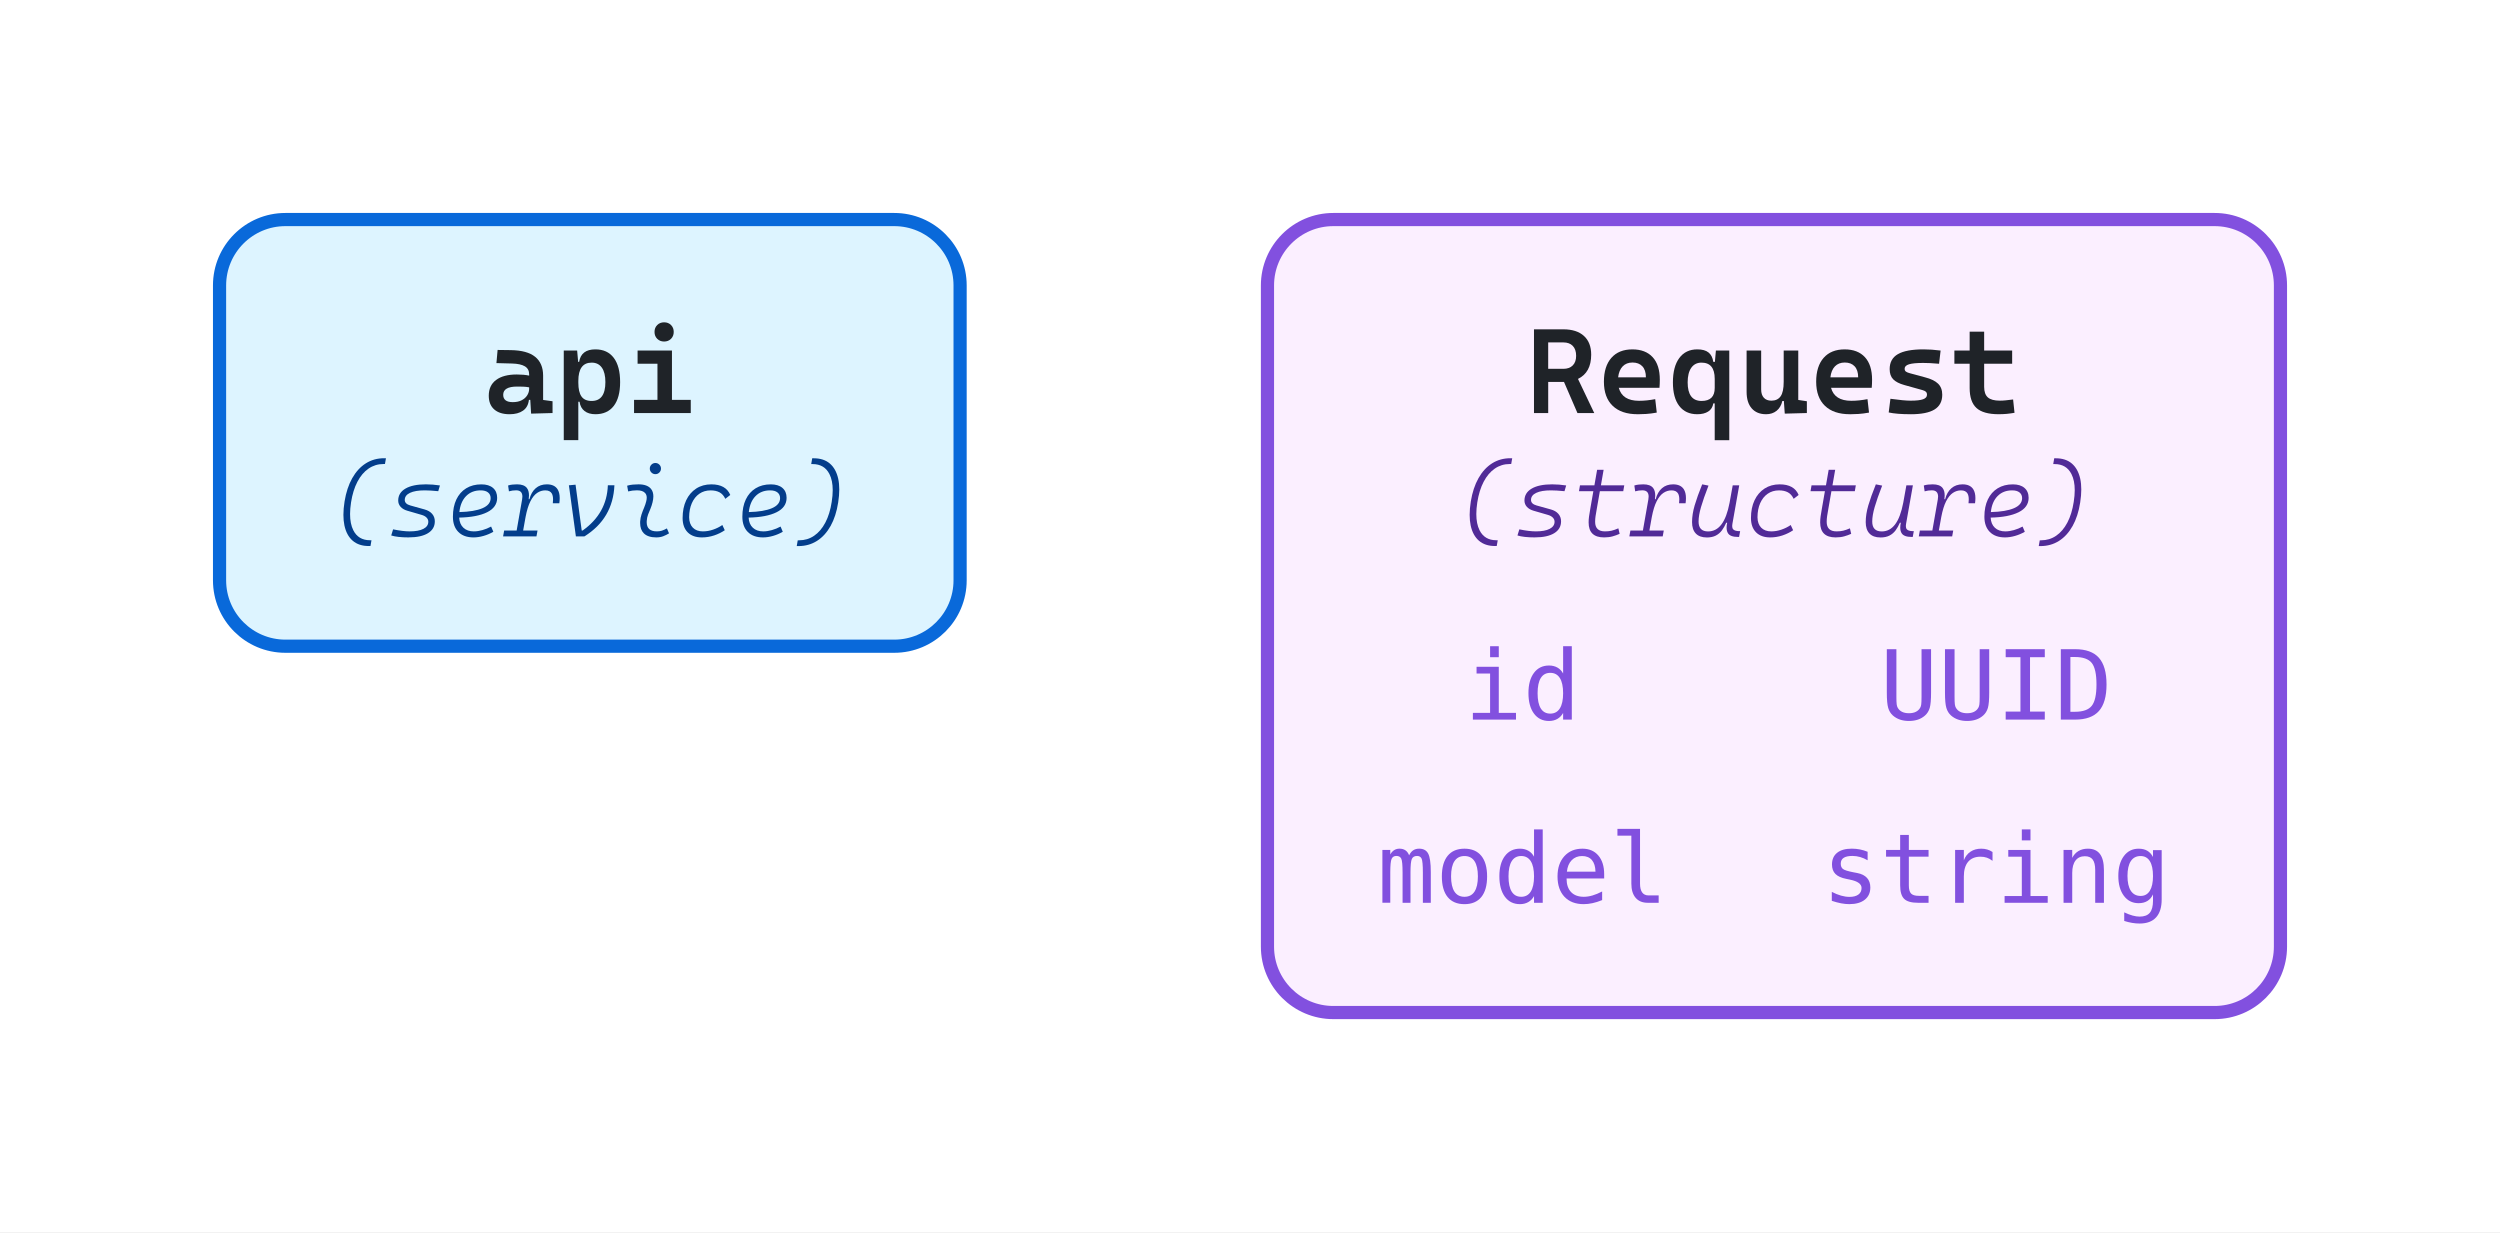
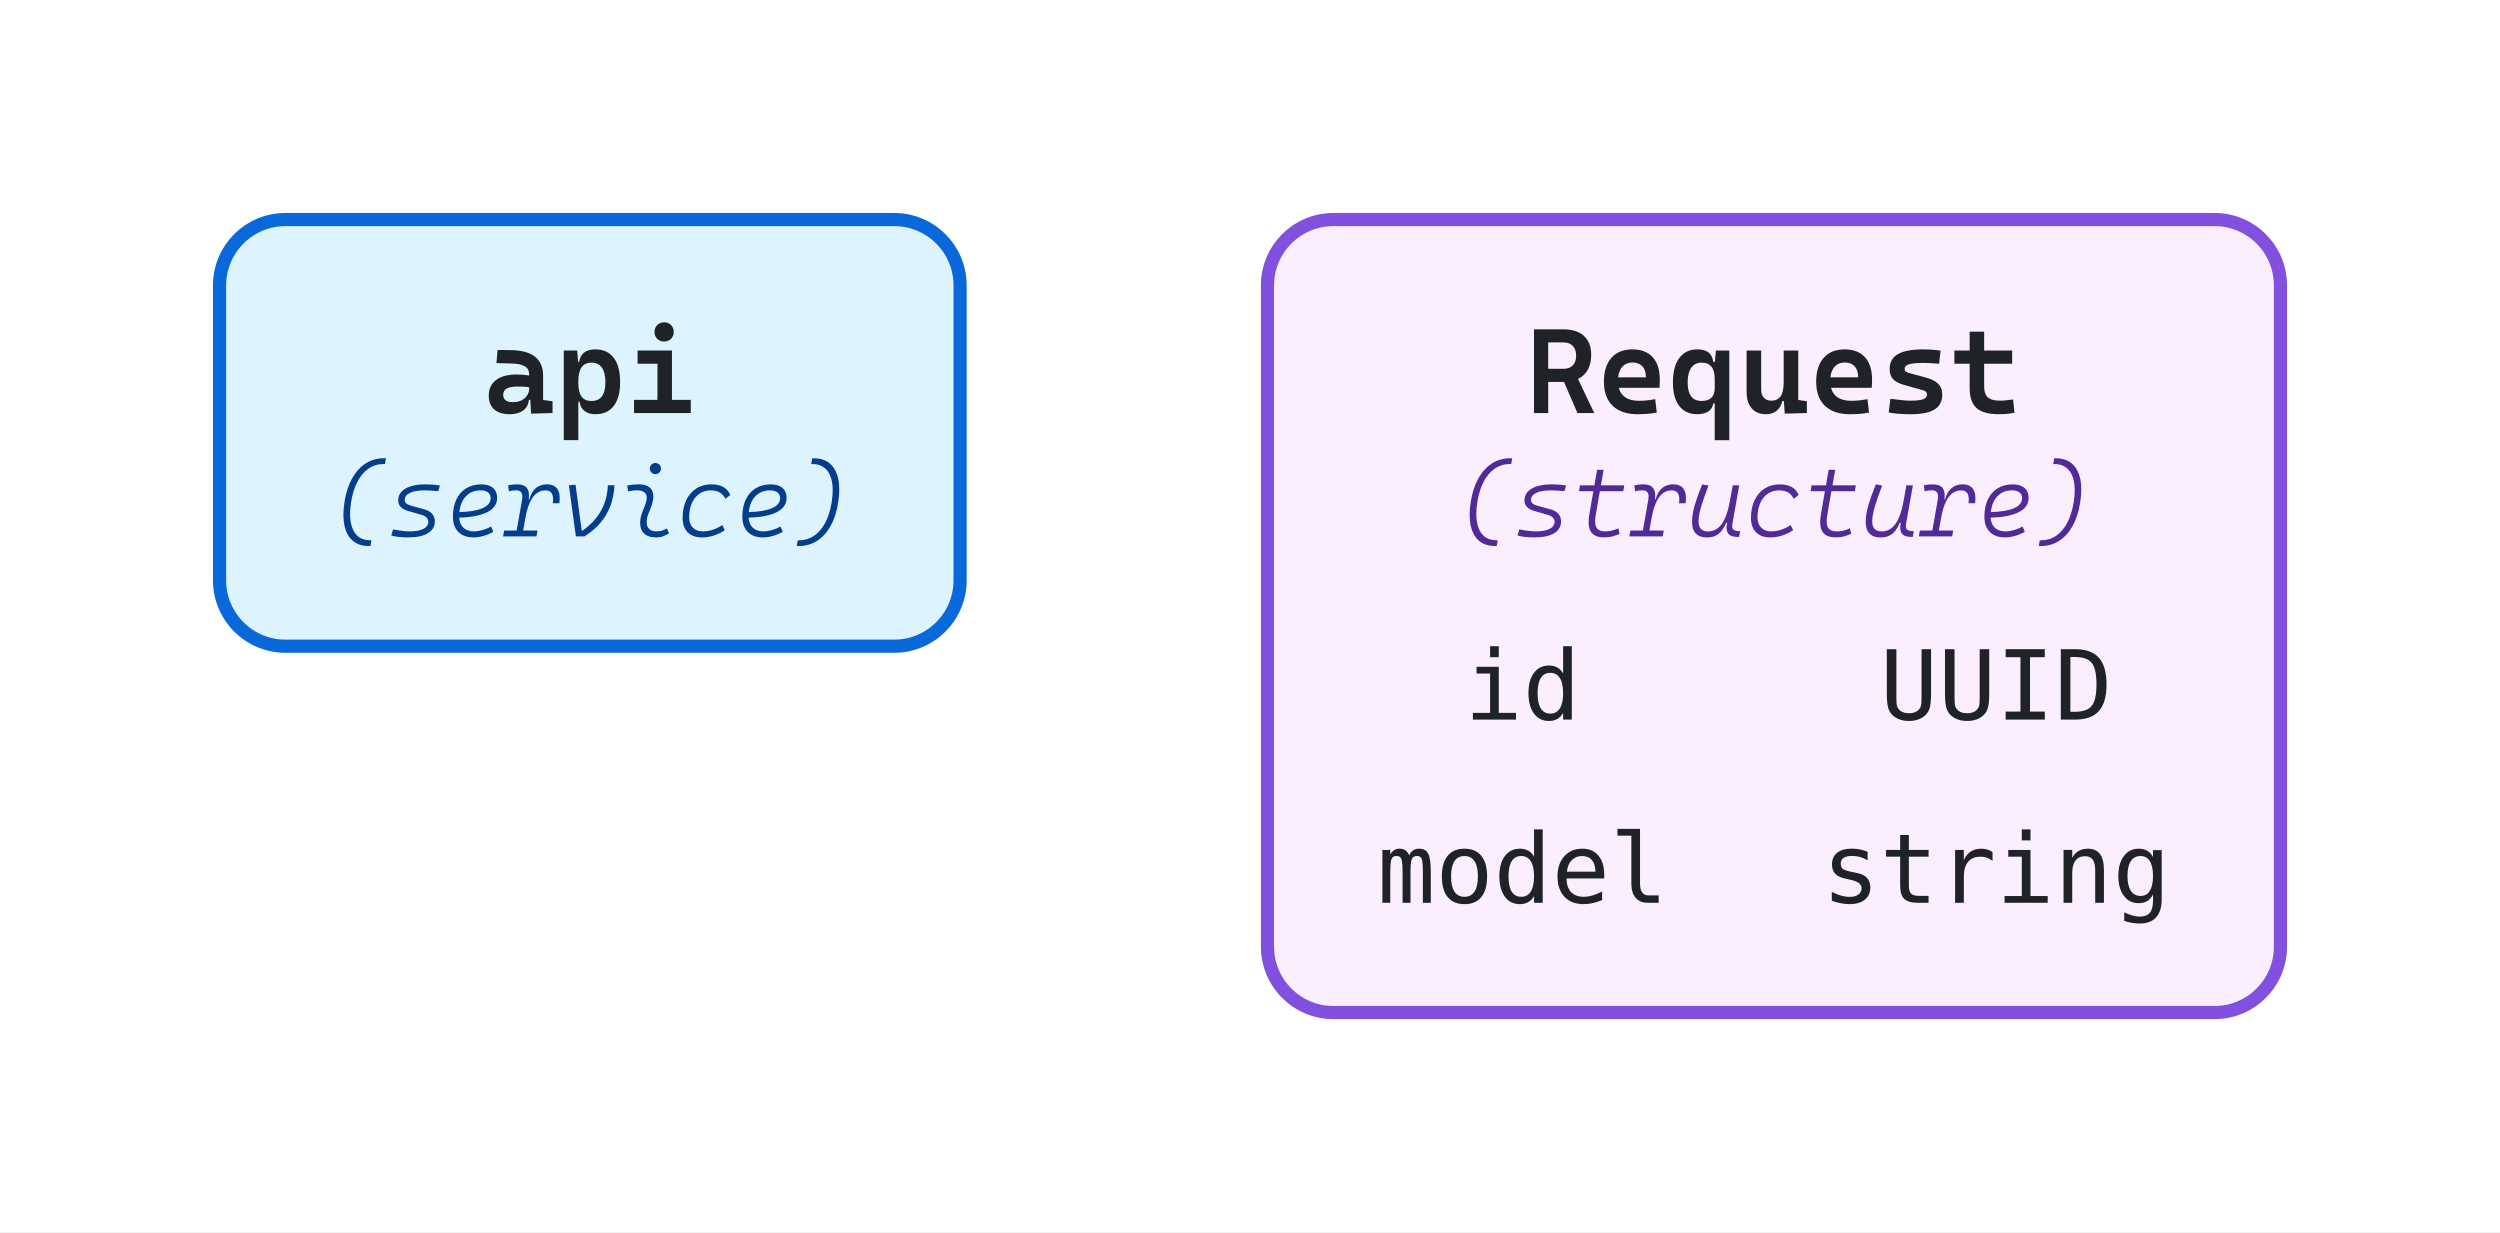
<svg xmlns="http://www.w3.org/2000/svg" xmlns:xlink="http://www.w3.org/1999/xlink" class="typst-doc" viewBox="0 0 227.739 112.239">
  <path class="typst-shape" fill="#ffffff" fill-rule="nonzero" d="M 0 0v 112.239 h 227.739 v -112.239 Z " />
  <g>
    <g class="typst-group" transform="matrix(1 0 0 1 20 20)">
      <g>
        <g class="typst-group">
          <g>
            <g class="typst-group">
              <g>
                <path class="typst-shape" fill="#ddf4ff" fill-rule="nonzero" stroke="#0969da" stroke-width="1.2" stroke-linecap="butt" stroke-linejoin="miter" stroke-miterlimit="4" d="M 0 0m 6 0 c -3.311 0 -6 2.689 -6 6 v 26.867 c 0 3.311 2.689 6 6 6 h 55.461 c 3.311 0 6 -2.689 6 -6 v -26.867 c 0 -3.311 -2.689 -6 -6 -6 h -55.461 Z " />
                <path class="typst-shape" fill="none" transform="matrix(1 0 0 1 10 10)" d="M 0 0h 47.461 v 18.867 h -47.461 v -18.867 Z " />
                <g class="typst-group">
                  <g>
                    <g class="typst-group" transform="matrix(1 0 0 1 10 10)">
                      <g>
                        <g class="typst-group">
                          <g>
                            <g class="typst-group">
                              <g>
                                <g class="typst-text" transform="matrix(1 0 0 -1 14.0625 7.626953)">
                                  <use xlink:href="#gA18CDFE1F62A00B4FEC5E44AFC386BDB" x="0" y="0" fill="#1f2328" fill-rule="nonzero" />
                                  <use xlink:href="#g671276076474A6FD5E2B11E6BEE10ABC" x="6.445" y="0" fill="#1f2328" fill-rule="nonzero" />
                                  <use xlink:href="#g3886D710B7AABFD372757D2B30542D74" x="12.891" y="0" fill="#1f2328" fill-rule="nonzero" />
                                </g>
                                <g class="typst-text" transform="matrix(1 0 0 -1 0.00000000005000072 18.86719)">
                                  <use xlink:href="#gE0E12823E218B78D2E538FA71A22EB8B" x="0" y="0" fill="#033d8b" fill-rule="nonzero" />
                                  <use xlink:href="#gF888D67D89DE0EABD22AD76521DF2B19" x="5.273" y="0" fill="#033d8b" fill-rule="nonzero" />
                                  <use xlink:href="#g9D2E4F7E5709569433E7CF2B02C985D1" x="10.547" y="0" fill="#033d8b" fill-rule="nonzero" />
                                  <use xlink:href="#g7B7E93BDFB0CFD6A246036C676E33732" x="15.82" y="0" fill="#033d8b" fill-rule="nonzero" />
                                  <use xlink:href="#gB50E197B3FD3AE7ED851C7FAEA357DC0" x="21.094" y="0" fill="#033d8b" fill-rule="nonzero" />
                                  <use xlink:href="#g6CE7F1DE096933F0F13C74D6C9D76C58" x="26.367" y="0" fill="#033d8b" fill-rule="nonzero" />
                                  <use xlink:href="#g76D0C6CEEFB0FF9A00CE32A4E4BBF9F7" x="31.641" y="0" fill="#033d8b" fill-rule="nonzero" />
                                  <use xlink:href="#g9D2E4F7E5709569433E7CF2B02C985D1" x="36.914" y="0" fill="#033d8b" fill-rule="nonzero" />
                                  <use xlink:href="#g1A69AD2CE0F425B64739F9F7589ABF2C" x="42.188" y="0" fill="#033d8b" fill-rule="nonzero" />
                                </g>
                              </g>
                            </g>
                          </g>
                        </g>
                      </g>
                    </g>
                  </g>
                </g>
              </g>
            </g>
          </g>
        </g>
        <g class="typst-group" transform="matrix(1 0 0 1 95.46094 0)">
          <g>
            <g class="typst-group">
              <g>
                <path class="typst-shape" fill="#fbefff" fill-rule="nonzero" stroke="#8250df" stroke-width="1.2" stroke-linecap="butt" stroke-linejoin="miter" stroke-miterlimit="4" d="M 0 0m 6 0 c -3.311 0 -6 2.689 -6 6 v 60.239 c 0 3.311 2.689 6 6 6 h 80.279 c 3.311 0 6 -2.689 6 -6 v -60.239 c 0 -3.311 -2.689 -6 -6 -6 h -80.279 Z " />
                <path class="typst-shape" fill="none" transform="matrix(1 0 0 1 10 10)" d="M 0 0h 72.279 v 52.239 h -72.279 v -52.239 Z " />
                <g class="typst-group">
                  <g>
                    <g class="typst-group" transform="matrix(1 0 0 1 10 10)">
                      <g>
                        <g class="typst-group">
                          <g>
                            <g class="typst-group">
                              <g>
                                <g class="typst-text" transform="matrix(1 0 0 -1 13.58066 7.626953)">
                                  <use xlink:href="#g2C561BEE0AC47CC88F192B176B7B42E0" x="0" y="0" fill="#1f2328" fill-rule="nonzero" />
                                  <use xlink:href="#g941F0E91703FDA4F8112D6D8DDFCDA38" x="6.445" y="0" fill="#1f2328" fill-rule="nonzero" />
                                  <use xlink:href="#gFA60D3504847AEE5E3CF6CFB1382320C" x="12.891" y="0" fill="#1f2328" fill-rule="nonzero" />
                                  <use xlink:href="#gC8E3E634AA710C19DE4C79C9220A4A9E" x="19.336" y="0" fill="#1f2328" fill-rule="nonzero" />
                                  <use xlink:href="#g941F0E91703FDA4F8112D6D8DDFCDA38" x="25.781" y="0" fill="#1f2328" fill-rule="nonzero" />
                                  <use xlink:href="#g988934665B9D033BE8FC5C94E274603B" x="32.227" y="0" fill="#1f2328" fill-rule="nonzero" />
                                  <use xlink:href="#g66FE86C3D6200946DA59DA9A03B61B42" x="38.672" y="0" fill="#1f2328" fill-rule="nonzero" />
                                </g>
                                <g class="typst-text" transform="matrix(1 0 0 -1 7.135352 18.86719)">
                                  <use xlink:href="#gE0E12823E218B78D2E538FA71A22EB8B" x="0" y="0" fill="#512a97" fill-rule="nonzero" />
                                  <use xlink:href="#gF888D67D89DE0EABD22AD76521DF2B19" x="5.273" y="0" fill="#512a97" fill-rule="nonzero" />
                                  <use xlink:href="#gA7AAD71C6DD1791DD1272CE78BBDF2B0" x="10.547" y="0" fill="#512a97" fill-rule="nonzero" />
                                  <use xlink:href="#g7B7E93BDFB0CFD6A246036C676E33732" x="15.82" y="0" fill="#512a97" fill-rule="nonzero" />
                                  <use xlink:href="#g1845A4AECCD66EEAAD5BCF6194D2F543" x="21.094" y="0" fill="#512a97" fill-rule="nonzero" />
                                  <use xlink:href="#g76D0C6CEEFB0FF9A00CE32A4E4BBF9F7" x="26.367" y="0" fill="#512a97" fill-rule="nonzero" />
                                  <use xlink:href="#gA7AAD71C6DD1791DD1272CE78BBDF2B0" x="31.641" y="0" fill="#512a97" fill-rule="nonzero" />
                                  <use xlink:href="#g1845A4AECCD66EEAAD5BCF6194D2F543" x="36.914" y="0" fill="#512a97" fill-rule="nonzero" />
                                  <use xlink:href="#g7B7E93BDFB0CFD6A246036C676E33732" x="42.188" y="0" fill="#512a97" fill-rule="nonzero" />
                                  <use xlink:href="#g9D2E4F7E5709569433E7CF2B02C985D1" x="47.461" y="0" fill="#512a97" fill-rule="nonzero" />
                                  <use xlink:href="#g1A69AD2CE0F425B64739F9F7589ABF2C" x="52.734" y="0" fill="#512a97" fill-rule="nonzero" />
                                </g>
                                <path class="typst-shape" fill="none" stroke="oklab(76.460% 0.053 -0.102)" stroke-width="0.8" stroke-linecap="butt" stroke-linejoin="miter" stroke-miterlimit="4" transform="matrix(1 0 0 1 0 23.86719)" d="M 0 0h 72.279 " />
                                <g class="typst-group">
                                  <g>
                                    <g class="typst-text" transform="matrix(1 0 0 -1 7.94707 35.55313)">
-                                       <use xlink:href="#g4770EF2E1B607C1A21092CD7B2B5FE5D" x="0" y="0" fill="#8250df" fill-rule="nonzero" />
-                                       <use xlink:href="#gE01F02DBDD9B2D64EF324E42AED262DE" x="5.298" y="0" fill="#8250df" fill-rule="nonzero" />
+                                       <use xlink:href="#g4770EF2E1B607C1A21092CD7B2B5FE5D" x="0" y="0" fill="#1f2328" fill-rule="nonzero" />
+                                       <use xlink:href="#gE01F02DBDD9B2D64EF324E42AED262DE" x="5.298" y="0" fill="#1f2328" fill-rule="nonzero" />
                                    </g>
                                    <g class="typst-group">
                                      <g>
                                        <g class="typst-text" transform="matrix(1 0 0 -1 45.78828 35.55313)">
-                                           <use xlink:href="#g6C87201F026EC4A9E65F84E64E72D73A" x="0" y="0" fill="#8250df" fill-rule="nonzero" />
-                                           <use xlink:href="#g6C87201F026EC4A9E65F84E64E72D73A" x="5.298" y="0" fill="#8250df" fill-rule="nonzero" />
-                                           <use xlink:href="#g8D35A9CE7C7F0FDC2F188F6AF819658C" x="10.596" y="0" fill="#8250df" fill-rule="nonzero" />
-                                           <use xlink:href="#g27DECE2D3FEE80307F6252C99D7F8EC4" x="15.894" y="0" fill="#8250df" fill-rule="nonzero" />
+                                           <use xlink:href="#g6C87201F026EC4A9E65F84E64E72D73A" x="0" y="0" fill="#1f2328" fill-rule="nonzero" />
+                                           <use xlink:href="#g6C87201F026EC4A9E65F84E64E72D73A" x="5.298" y="0" fill="#1f2328" fill-rule="nonzero" />
+                                           <use xlink:href="#g8D35A9CE7C7F0FDC2F188F6AF819658C" x="10.596" y="0" fill="#1f2328" fill-rule="nonzero" />
+                                           <use xlink:href="#g27DECE2D3FEE80307F6252C99D7F8EC4" x="15.894" y="0" fill="#1f2328" fill-rule="nonzero" />
                                        </g>
                                      </g>
                                    </g>
                                    <g class="typst-group">
                                      <g>
                                        <g class="typst-text" transform="matrix(1 0 0 -1 0.00000000005000072 52.23906)">
-                                           <use xlink:href="#gD6261F005AC9CED9AE4930BB09C6882F" x="0" y="0" fill="#8250df" fill-rule="nonzero" />
-                                           <use xlink:href="#g4532D5B4323C1D7C8C8EECA907903D3F" x="5.298" y="0" fill="#8250df" fill-rule="nonzero" />
-                                           <use xlink:href="#gE01F02DBDD9B2D64EF324E42AED262DE" x="10.596" y="0" fill="#8250df" fill-rule="nonzero" />
-                                           <use xlink:href="#gC81A14FFAD9A17334948B78B7366BB76" x="15.894" y="0" fill="#8250df" fill-rule="nonzero" />
-                                           <use xlink:href="#g5467EBD89CC6258C1197815C22FBB188" x="21.192" y="0" fill="#8250df" fill-rule="nonzero" />
+                                           <use xlink:href="#gD6261F005AC9CED9AE4930BB09C6882F" x="0" y="0" fill="#1f2328" fill-rule="nonzero" />
+                                           <use xlink:href="#g4532D5B4323C1D7C8C8EECA907903D3F" x="5.298" y="0" fill="#1f2328" fill-rule="nonzero" />
+                                           <use xlink:href="#gE01F02DBDD9B2D64EF324E42AED262DE" x="10.596" y="0" fill="#1f2328" fill-rule="nonzero" />
+                                           <use xlink:href="#gC81A14FFAD9A17334948B78B7366BB76" x="15.894" y="0" fill="#1f2328" fill-rule="nonzero" />
+                                           <use xlink:href="#g5467EBD89CC6258C1197815C22FBB188" x="21.192" y="0" fill="#1f2328" fill-rule="nonzero" />
                                        </g>
                                        <g class="typst-group">
                                          <g>
                                            <g class="typst-text" transform="matrix(1 0 0 -1 40.49023 52.23906)">
-                                               <use xlink:href="#gFE4C8E8F2574C8A7293D97ABD92F23E5" x="0" y="0" fill="#8250df" fill-rule="nonzero" />
-                                               <use xlink:href="#g83A1CD45EAE454B67E7AA8D9B5C02D37" x="5.298" y="0" fill="#8250df" fill-rule="nonzero" />
-                                               <use xlink:href="#g65FB009F7866A32A194518F7357A74FB" x="10.596" y="0" fill="#8250df" fill-rule="nonzero" />
-                                               <use xlink:href="#g4770EF2E1B607C1A21092CD7B2B5FE5D" x="15.894" y="0" fill="#8250df" fill-rule="nonzero" />
-                                               <use xlink:href="#gB87DB7ED347716455BB6E05E73E4C9CC" x="21.192" y="0" fill="#8250df" fill-rule="nonzero" />
-                                               <use xlink:href="#gB1B6CB994276AB55E9DE85115E3F6039" x="26.49" y="0" fill="#8250df" fill-rule="nonzero" />
+                                               <use xlink:href="#gFE4C8E8F2574C8A7293D97ABD92F23E5" x="0" y="0" fill="#1f2328" fill-rule="nonzero" />
+                                               <use xlink:href="#g83A1CD45EAE454B67E7AA8D9B5C02D37" x="5.298" y="0" fill="#1f2328" fill-rule="nonzero" />
+                                               <use xlink:href="#g65FB009F7866A32A194518F7357A74FB" x="10.596" y="0" fill="#1f2328" fill-rule="nonzero" />
+                                               <use xlink:href="#g4770EF2E1B607C1A21092CD7B2B5FE5D" x="15.894" y="0" fill="#1f2328" fill-rule="nonzero" />
+                                               <use xlink:href="#gB87DB7ED347716455BB6E05E73E4C9CC" x="21.192" y="0" fill="#1f2328" fill-rule="nonzero" />
+                                               <use xlink:href="#gB1B6CB994276AB55E9DE85115E3F6039" x="26.49" y="0" fill="#1f2328" fill-rule="nonzero" />
                                            </g>
                                          </g>
                                        </g>
                                      </g>
                                    </g>
                                  </g>
                                </g>
                              </g>
                            </g>
                          </g>
                        </g>
                      </g>
                    </g>
                  </g>
                </g>
              </g>
            </g>
          </g>
        </g>
      </g>
    </g>
  </g>
  <defs id="glyph">
    <symbol id="gA18CDFE1F62A00B4FEC5E44AFC386BDB" overflow="visible">
      <path d="M 0 0m 4.318 -0.054 l -0.075 1.257 h -0.124 q -0.07 -0.655 -0.534 -0.983 q -0.465 -0.328 -1.227 -0.328 q -0.902 0 -1.399 0.438 q -0.497 0.438 -0.497 1.249 q 0 0.935 0.666 1.434 q 0.666 0.5 1.885 0.5 q 0.65 0 1.128 -0.102 v 0.113 q 0 0.5 -0.392 0.733 q -0.392 0.234 -1.171 0.255 l -1.418 0.038 l 0.107 1.198 l 1.203 -0.016 q 1.493 -0.021 2.218 -0.61 q 0.725 -0.588 0.725 -1.716 v -2.213 l 0.859 -0.118 v -1.074 l -1.955 -0.054 Z m -0.177 2.396 q -0.29 0.054 -0.551 0.062 q -0.26 0.008 -0.545 0.008 q -1.268 0 -1.268 -0.747 q 0 -0.671 0.87 -0.671 q 0.5 0 0.83 0.18 q 0.33 0.18 0.497 0.457 q 0.167 0.277 0.167 0.572 v 0.14 Z " />
    </symbol>
    <symbol id="g671276076474A6FD5E2B11E6BEE10ABC" overflow="visible">
      <path d="M 0 0m 0.849 -2.471 v 8.164 h 1.219 l 0.091 -1.031 h 0.091 q 0.183 1.139 1.477 1.139 q 1.09 0 1.673 -0.768 q 0.583 -0.768 0.583 -2.213 q 0 -1.423 -0.583 -2.175 q -0.583 -0.752 -1.668 -0.752 q -0.618 0 -0.994 0.293 q -0.376 0.293 -0.451 0.846 h -0.113 v -3.502 h -1.327 Z m 1.327 5.237 q 0 -0.849 0.287 -1.257 q 0.287 -0.408 0.927 -0.408 q 1.251 0 1.251 1.719 q 0 0.859 -0.322 1.316 q -0.322 0.457 -0.929 0.457 q -1.214 0 -1.214 -1.67 v -0.156 Z " />
    </symbol>
    <symbol id="g3886D710B7AABFD372757D2B30542D74" overflow="visible">
      <path d="M 0 0m 0.806 0 v 1.203 h 2.132 v 3.287 h -1.81 v 1.203 h 3.131 v -4.49 h 1.713 v -1.203 h -5.167 Z m 2.739 6.515 q -0.381 0 -0.628 0.247 q -0.247 0.247 -0.247 0.628 q 0 0.381 0.247 0.628 q 0.247 0.247 0.628 0.247 q 0.381 0 0.628 -0.247 q 0.247 -0.247 0.247 -0.628 q 0 -0.381 -0.247 -0.628 q -0.247 -0.247 -0.628 -0.247 Z " />
    </symbol>
    <symbol id="gE0E12823E218B78D2E538FA71A22EB8B" overflow="visible">
      <path d="M 0 0m 5.159 7.124 l -0.092 -0.527 h -0.132 q -0.756 0 -1.362 -0.417 q -0.606 -0.417 -1.015 -1.2 q -0.409 -0.782 -0.58 -1.881 q -0.088 -0.576 -0.088 -1.063 q 0 -0.883 0.294 -1.472 q 0.457 -0.91 1.521 -0.91 h 0.136 l -0.092 -0.527 h -0.163 q -0.896 0 -1.457 0.483 q -0.56 0.483 -0.754 1.393 q -0.092 0.439 -0.092 0.967 q 0 0.558 0.105 1.217 q 0.202 1.239 0.699 2.12 q 0.497 0.881 1.235 1.349 q 0.738 0.468 1.67 0.468 h 0.167 Z " />
    </symbol>
    <symbol id="gF888D67D89DE0EABD22AD76521DF2B19" overflow="visible">
      <path d="M 0 0m 1.951 -0.088 q -1.024 0 -1.586 0.176 l 0.171 0.558 q 0.896 -0.185 1.512 -0.185 q 0.809 0 1.252 0.231 q 0.444 0.231 0.444 0.648 q 0 0.215 -0.16 0.378 q -0.16 0.163 -0.45 0.246 l -1.301 0.378 q -0.396 0.114 -0.613 0.358 q -0.218 0.244 -0.218 0.569 q 0 0.703 0.661 1.09 q 0.661 0.387 1.865 0.387 q 0.299 0 0.631 -0.026 q 0.332 -0.026 0.644 -0.075 l -0.154 -0.523 q -0.756 0.075 -1.23 0.075 q -0.866 0 -1.343 -0.226 q -0.477 -0.226 -0.477 -0.644 q 0 -0.365 0.505 -0.505 l 1.292 -0.36 q 0.453 -0.123 0.697 -0.406 q 0.244 -0.283 0.244 -0.679 q 0 -0.699 -0.624 -1.081 q -0.624 -0.382 -1.762 -0.382 Z " />
    </symbol>
    <symbol id="g9D2E4F7E5709569433E7CF2B02C985D1" overflow="visible">
      <path d="M 0 0m 2.628 0.461 q 0.36 0 0.771 0.116 q 0.411 0.116 0.793 0.323 l 0.202 -0.475 q -0.417 -0.242 -0.894 -0.378 q -0.477 -0.136 -0.912 -0.136 q -0.888 0 -1.382 0.499 q -0.494 0.499 -0.494 1.386 q 0 0.914 0.314 1.573 q 0.314 0.659 0.896 1.017 q 0.582 0.358 1.386 0.358 q 0.677 0 1.055 -0.325 q 0.378 -0.325 0.378 -0.905 q 0 -0.857 -0.914 -1.31 q -0.914 -0.453 -2.544 -0.488 q 0.031 -0.593 0.385 -0.925 q 0.354 -0.332 0.96 -0.332 Z m -1.327 1.758 q 1.367 0.035 2.107 0.354 q 0.74 0.319 0.74 0.916 q 0 0.33 -0.237 0.519 q -0.237 0.189 -0.668 0.189 q -0.822 0 -1.334 -0.525 q -0.512 -0.525 -0.609 -1.452 Z " />
    </symbol>
    <symbol id="g7B7E93BDFB0CFD6A246036C676E33732" overflow="visible">
      <path d="M 0 0m 0.009 0 l 0.097 0.536 h 1.138 l 0.497 2.826 q 0.026 0.145 0.026 0.268 q 0 0.571 -0.571 0.571 q -0.167 0 -0.33 -0.022 q -0.163 -0.022 -0.325 -0.07 l -0.075 0.532 q 0.189 0.062 0.393 0.083 q 0.204 0.022 0.42 0.022 q 0.637 0 0.896 -0.33 q 0.193 -0.246 0.193 -0.686 q 0 -0.158 -0.026 -0.338 h 0.066 q 0.167 0.646 0.573 1 q 0.406 0.354 1.017 0.354 q 0.681 0 0.971 -0.444 q 0.198 -0.312 0.198 -0.813 q 0 -0.215 -0.035 -0.47 h -0.593 q 0.022 0.189 0.022 0.347 q 0 0.343 -0.11 0.541 q -0.167 0.29 -0.598 0.29 q -0.396 0 -0.74 -0.231 q -0.345 -0.231 -0.615 -0.762 q -0.27 -0.532 -0.442 -1.437 l -0.22 -1.23 h 1.31 l -0.097 -0.536 h -3.041 Z " />
    </symbol>
    <symbol id="gB50E197B3FD3AE7ED851C7FAEA357DC0" overflow="visible">
      <path d="M 0 0m 1.367 0 l -0.637 4.658 l 0.606 0.057 l 0.562 -4.179 h 0.079 q 1.094 0.773 1.674 1.8 q 0.58 1.026 0.628 2.323 h 0.598 q -0.132 -3.032 -2.738 -4.658 h -0.773 Z " />
    </symbol>
    <symbol id="g6CE7F1DE096933F0F13C74D6C9D76C58" overflow="visible">
      <path d="M 0 0m 4.386 0.729 l 0.193 -0.448 q -0.25 -0.154 -0.527 -0.261 q -0.277 -0.108 -0.637 -0.108 q -0.76 0 -1.134 0.374 q -0.334 0.334 -0.334 0.945 q 0 0.075 0.004 0.149 q 0.022 0.33 0.127 0.642 q 0.105 0.312 0.233 0.606 q 0.123 0.294 0.189 0.567 q 0.048 0.18 0.048 0.334 q 0 0.255 -0.141 0.417 q -0.22 0.255 -0.747 0.255 q -0.417 0 -0.804 -0.101 l -0.092 0.523 q 0.259 0.075 0.519 0.099 q 0.259 0.024 0.519 0.024 q 0.8 0 1.138 -0.417 q 0.211 -0.264 0.211 -0.681 q 0 -0.242 -0.075 -0.541 q -0.075 -0.312 -0.189 -0.58 q -0.119 -0.272 -0.218 -0.536 q -0.099 -0.264 -0.121 -0.571 q -0.004 -0.062 -0.004 -0.119 q 0 -0.839 0.923 -0.839 q 0.259 0 0.455 0.062 q 0.196 0.062 0.464 0.207 Z m -1.05 4.944 q -0.211 0 -0.36 0.149 q -0.149 0.149 -0.149 0.36 q 0 0.211 0.149 0.36 q 0.149 0.149 0.36 0.149 q 0.211 0 0.36 -0.149 q 0.149 -0.149 0.149 -0.36 q 0 -0.211 -0.149 -0.36 q -0.149 -0.149 -0.36 -0.149 Z " />
    </symbol>
    <symbol id="g76D0C6CEEFB0FF9A00CE32A4E4BBF9F7" overflow="visible">
      <path d="M 0 0m 2.395 0.461 q 0.457 0 0.921 0.158 q 0.464 0.158 0.846 0.422 l 0.22 -0.475 q -0.426 -0.294 -0.971 -0.475 q -0.545 -0.18 -1.116 -0.18 q -0.831 0 -1.292 0.466 q -0.461 0.466 -0.461 1.301 q 0 0.927 0.325 1.615 q 0.325 0.688 0.914 1.07 q 0.589 0.382 1.38 0.382 q 1.318 0 1.723 -0.967 l -0.453 -0.352 q -0.193 0.413 -0.523 0.591 q -0.33 0.178 -0.813 0.178 q -0.589 0 -1.028 -0.305 q -0.439 -0.305 -0.683 -0.855 q -0.244 -0.549 -0.248 -1.288 q 0.009 -0.611 0.338 -0.949 q 0.33 -0.338 0.923 -0.338 Z " />
    </symbol>
    <symbol id="g1A69AD2CE0F425B64739F9F7589ABF2C" overflow="visible">
      <path d="M 0 0m 0.391 -0.879 l 0.092 0.527 h 0.123 q 0.765 0 1.373 0.417 q 0.609 0.417 1.02 1.2 q 0.411 0.782 0.578 1.881 q 0.092 0.58 0.092 1.068 q 0 0.883 -0.299 1.468 q -0.461 0.91 -1.538 0.91 h -0.123 l 0.092 0.527 h 0.149 q 0.896 0 1.457 -0.479 q 0.56 -0.479 0.762 -1.38 q 0.097 -0.448 0.097 -0.984 q 0 -0.545 -0.101 -1.187 q -0.193 -1.248 -0.69 -2.136 q -0.497 -0.888 -1.241 -1.36 q -0.745 -0.472 -1.69 -0.472 h -0.154 Z " />
    </symbol>
    <symbol id="g2C561BEE0AC47CC88F192B176B7B42E0" overflow="visible">
      <path d="M 0 0m 0.698 0 v 7.627 h 2.675 q 1.214 0 1.875 -0.602 q 0.661 -0.602 0.661 -1.708 q 0 -1.622 -1.203 -2.208 l 1.482 -3.11 h -1.531 l -1.225 2.836 q -0.027 0 -0.059 0 h -1.38 v -2.836 h -1.294 Z m 1.294 4.028 h 1.38 q 0.553 0 0.859 0.312 q 0.306 0.312 0.306 0.87 q 0 0.591 -0.306 0.908 q -0.306 0.317 -0.859 0.317 h -1.38 v -2.406 Z " />
    </symbol>
    <symbol id="g941F0E91703FDA4F8112D6D8DDFCDA38" overflow="visible">
      <path d="M 0 0m 3.69 -0.107 q -1.472 0 -2.269 0.765 q -0.798 0.765 -0.798 2.199 q 0 1.396 0.679 2.17 q 0.679 0.773 1.915 0.773 q 1.192 0 1.845 -0.709 q 0.653 -0.709 0.653 -2.057 q 0 -0.387 -0.032 -0.736 h -3.706 q 0.322 -1.182 1.842 -1.182 q 0.376 0 0.739 0.04 q 0.363 0.04 0.739 0.11 l 0.14 -1.225 q -0.532 -0.097 -0.969 -0.124 q -0.438 -0.027 -0.776 -0.027 Z m -1.772 3.362 h 2.53 q 0 0.655 -0.322 1.002 q -0.322 0.346 -0.897 0.346 q -0.559 0 -0.897 -0.349 q -0.338 -0.349 -0.414 -0.999 Z " />
    </symbol>
    <symbol id="gFA60D3504847AEE5E3CF6CFB1382320C" overflow="visible">
      <path d="M 0 0m 2.675 -0.107 q -1.053 0 -1.633 0.749 q -0.58 0.749 -0.58 2.151 q 0 1.434 0.583 2.221 q 0.583 0.787 1.641 0.787 q 0.666 0 1.018 -0.282 q 0.352 -0.282 0.438 -0.857 h 0.145 l 0.091 1.031 h 1.219 v -8.164 h -1.327 v 3.352 h -0.129 q -0.075 -0.489 -0.459 -0.739 q -0.384 -0.25 -1.007 -0.25 Z m 1.595 3.228 q 0 1.472 -1.203 1.472 q -0.602 0 -0.932 -0.47 q -0.33 -0.47 -0.33 -1.329 q 0 -1.692 1.268 -1.692 q 1.198 0 1.198 1.182 v 0.838 Z " />
    </symbol>
    <symbol id="gC8E3E634AA710C19DE4C79C9220A4A9E" overflow="visible">
      <path d="M 0 0m 2.503 -0.107 q -0.843 0 -1.308 0.534 q -0.465 0.534 -0.465 1.507 v 3.76 h 1.327 v -3.545 q 0 -0.489 0.244 -0.755 q 0.244 -0.266 0.685 -0.266 q 0.559 0 0.841 0.395 q 0.282 0.395 0.282 1.324 v 2.847 h 1.327 v -4.501 l 0.784 -0.118 v -1.074 l -2.014 -0.054 l -0.081 1.149 h -0.14 q -0.134 -0.58 -0.524 -0.892 q -0.389 -0.312 -0.959 -0.312 Z " />
    </symbol>
    <symbol id="g988934665B9D033BE8FC5C94E274603B" overflow="visible">
      <path d="M 0 0m 2.782 -0.107 q -1.278 0 -1.998 0.161 l 0.156 1.246 q 0.628 -0.086 1.08 -0.129 q 0.451 -0.043 0.763 -0.043 q 0.784 0 1.136 0.129 q 0.352 0.129 0.352 0.408 q 0 0.183 -0.102 0.277 q -0.102 0.094 -0.322 0.153 l -1.638 0.457 q -0.682 0.188 -1.01 0.518 q -0.328 0.33 -0.328 0.932 q 0 0.929 0.749 1.364 q 0.749 0.435 2.334 0.435 q 0.381 0 0.763 -0.027 q 0.381 -0.027 0.795 -0.081 l -0.14 -1.203 q -0.467 0.043 -0.819 0.059 q -0.352 0.016 -0.631 0.016 q -0.892 0 -1.289 -0.124 q -0.397 -0.124 -0.397 -0.397 q 0 -0.183 0.118 -0.269 q 0.118 -0.086 0.365 -0.15 l 1.375 -0.371 q 0.8 -0.204 1.184 -0.575 q 0.384 -0.371 0.384 -1.01 q 0 -0.908 -0.701 -1.343 q -0.701 -0.435 -2.178 -0.435 Z " />
    </symbol>
    <symbol id="g66FE86C3D6200946DA59DA9A03B61B42" overflow="visible">
      <path d="M 0 0m 4.361 -0.107 q -1.407 0 -2.028 0.569 q -0.62 0.569 -0.62 1.821 v 2.208 h -1.391 v 1.203 h 1.391 v 1.719 h 1.321 v -1.719 h 2.551 v -1.203 h -2.551 v -2.1 q 0 -0.666 0.336 -0.964 q 0.336 -0.298 1.098 -0.298 q 0.252 0 0.542 0.03 q 0.29 0.03 0.661 0.078 l 0.129 -1.214 q -0.36 -0.064 -0.704 -0.097 q -0.344 -0.032 -0.736 -0.032 Z " />
    </symbol>
    <symbol id="gA7AAD71C6DD1791DD1272CE78BBDF2B0" overflow="visible">
      <path d="M 0 0m 2.979 -0.088 q -1.406 0 -1.406 1.362 q 0 0.286 0.04 0.558 q 0.04 0.272 0.123 0.751 l 0.268 1.538 h -1.31 l 0.092 0.536 h 1.314 l 0.246 1.411 h 0.593 l -0.246 -1.411 h 2.127 l -0.092 -0.536 h -2.131 l -0.268 -1.538 q -0.083 -0.47 -0.123 -0.725 q -0.04 -0.255 -0.04 -0.527 q 0 -0.87 0.896 -0.87 q 0.343 0 0.604 0.062 q 0.261 0.062 0.617 0.215 l 0.114 -0.501 q -0.303 -0.136 -0.642 -0.231 q -0.338 -0.094 -0.778 -0.094 Z " />
    </symbol>
    <symbol id="g1845A4AECCD66EEAAD5BCF6194D2F543" overflow="visible">
      <path d="M 0 0m 1.784 -0.092 q -0.65 0 -0.993 0.358 q -0.343 0.358 -0.343 1.039 q 0 0.716 0.24 1.531 q 0.24 0.815 0.683 1.909 l 0.576 -0.114 q -0.453 -1.165 -0.679 -1.942 q -0.226 -0.778 -0.226 -1.332 q 0 -0.901 0.866 -0.901 q 0.734 0 1.219 0.642 q 0.486 0.642 0.74 1.973 l 0.286 1.586 h 0.593 l -0.624 -3.52 q -0.018 -0.105 -0.018 -0.189 q 0 -0.198 0.092 -0.299 q 0.127 -0.149 0.514 -0.167 h 0.119 l -0.097 -0.527 h -0.101 q -0.703 0 -0.91 0.338 q -0.127 0.202 -0.127 0.514 q 0 0.198 0.053 0.439 h -0.088 q -0.163 -0.382 -0.385 -0.686 q -0.222 -0.303 -0.556 -0.479 q -0.334 -0.176 -0.835 -0.176 Z " />
    </symbol>
    <symbol id="g4770EF2E1B607C1A21092CD7B2B5FE5D" overflow="visible">
      <path d="M 0 0m 1.1 4.812 h 2.024 v -4.198 h 1.568 v -0.614 h -3.927 v 0.614 h 1.568 v 3.584 h -1.233 v 0.614 Z m 1.233 1.873 h 0.791 v -1.001 h -0.791 v 1.001 Z " />
    </symbol>
    <symbol id="gE01F02DBDD9B2D64EF324E42AED262DE" overflow="visible">
      <path d="M 0 0m 3.687 4.198 v 2.488 h 0.791 v -6.686 h -0.791 v 0.606 q -0.198 -0.357 -0.526 -0.544 q -0.329 -0.187 -0.758 -0.187 q -0.872 0 -1.373 0.677 q -0.501 0.677 -0.501 1.867 q 0 1.173 0.503 1.841 q 0.503 0.668 1.371 0.668 q 0.434 0 0.765 -0.187 q 0.331 -0.187 0.52 -0.544 Z m -2.325 -1.796 q 0 -0.92 0.292 -1.388 q 0.292 -0.468 0.864 -0.468 q 0.571 0 0.87 0.473 q 0.299 0.473 0.299 1.384 q 0 0.915 -0.299 1.386 q -0.299 0.471 -0.87 0.471 q -0.571 0 -0.864 -0.468 q -0.292 -0.468 -0.292 -1.388 Z " />
    </symbol>
    <symbol id="g6C87201F026EC4A9E65F84E64E72D73A" overflow="visible">
      <path d="M 0 0m 0.632 2.462 v 3.953 h 0.872 v -4.348 q 0 -0.468 0.026 -0.668 q 0.026 -0.2 0.09 -0.307 q 0.138 -0.254 0.397 -0.382 q 0.26 -0.129 0.629 -0.129 q 0.374 0 0.632 0.129 q 0.258 0.129 0.4 0.382 q 0.064 0.107 0.09 0.305 q 0.026 0.198 0.026 0.662 v 4.357 h 0.868 v -3.953 q 0 -0.984 -0.122 -1.399 q -0.122 -0.415 -0.423 -0.685 q -0.284 -0.254 -0.649 -0.378 q -0.365 -0.125 -0.821 -0.125 q -0.451 0 -0.816 0.125 q -0.365 0.125 -0.653 0.378 q -0.296 0.266 -0.421 0.69 q -0.125 0.423 -0.125 1.394 Z " />
    </symbol>
    <symbol id="g8D35A9CE7C7F0FDC2F188F6AF819658C" overflow="visible">
      <path d="M 0 0m 0.864 6.415 h 3.562 v -0.73 h -1.345 v -4.954 h 1.345 v -0.73 h -3.562 v 0.73 h 1.345 v 4.954 h -1.345 v 0.73 Z " />
    </symbol>
    <symbol id="g27DECE2D3FEE80307F6252C99D7F8EC4" overflow="visible">
      <path d="M 0 0m 1.873 0.713 q 1.096 0 1.53 0.539 q 0.434 0.539 0.434 1.949 q 0 1.422 -0.432 1.962 q -0.432 0.539 -1.532 0.539 h -0.413 v -4.989 h 0.413 Z m 0.017 5.702 q 1.47 0 2.166 -0.782 q 0.696 -0.782 0.696 -2.432 q 0 -1.641 -0.696 -2.421 q -0.696 -0.78 -2.166 -0.78 h -1.302 v 6.415 h 1.302 Z " />
    </symbol>
    <symbol id="gD6261F005AC9CED9AE4930BB09C6882F" overflow="visible">
      <path d="M 0 0m 2.905 4.323 q 0.146 0.309 0.372 0.458 q 0.226 0.148 0.544 0.148 q 0.58 0 0.819 -0.449 q 0.238 -0.449 0.238 -1.691 v -2.789 h -0.722 v 2.754 q 0 1.018 -0.114 1.265 q -0.114 0.247 -0.415 0.247 q -0.344 0 -0.471 -0.264 q -0.127 -0.264 -0.127 -1.248 v -2.754 h -0.722 v 2.754 q 0 1.031 -0.122 1.272 q -0.122 0.241 -0.44 0.241 q -0.314 0 -0.436 -0.264 q -0.122 -0.264 -0.122 -1.248 v -2.754 h -0.718 v 4.812 h 0.718 v -0.412 q 0.142 0.258 0.354 0.393 q 0.213 0.135 0.483 0.135 q 0.327 0 0.544 -0.15 q 0.217 -0.15 0.337 -0.455 Z " />
    </symbol>
    <symbol id="g4532D5B4323C1D7C8C8EECA907903D3F" overflow="visible">
      <path d="M 0 0m 2.647 4.258 q -0.602 0 -0.911 -0.468 q -0.309 -0.468 -0.309 -1.388 q 0 -0.915 0.309 -1.386 q 0.309 -0.471 0.911 -0.471 q 0.606 0 0.915 0.471 q 0.309 0.471 0.309 1.386 q 0 0.92 -0.309 1.388 q -0.309 0.468 -0.915 0.468 Z m 0 0.67 q 1.001 0 1.532 -0.649 q 0.531 -0.649 0.531 -1.878 q 0 -1.233 -0.529 -1.88 q -0.529 -0.647 -1.534 -0.647 q -1.001 0 -1.53 0.647 q -0.529 0.647 -0.529 1.88 q 0 1.229 0.529 1.878 q 0.529 0.649 1.53 0.649 Z " />
    </symbol>
    <symbol id="gC81A14FFAD9A17334948B78B7366BB76" overflow="visible">
      <path d="M 0 0m 4.778 2.604 v -0.387 h -3.425 v -0.026 q 0 -0.786 0.41 -1.216 q 0.41 -0.43 1.158 -0.43 q 0.378 0 0.791 0.12 q 0.412 0.12 0.881 0.365 v -0.786 q -0.451 -0.185 -0.87 -0.277 q -0.419 -0.092 -0.81 -0.092 q -1.121 0 -1.753 0.672 q -0.632 0.672 -0.632 1.854 q 0 1.152 0.619 1.839 q 0.619 0.688 1.65 0.688 q 0.92 0 1.45 -0.623 q 0.531 -0.623 0.531 -1.702 Z m -0.791 0.232 q -0.017 0.696 -0.329 1.059 q -0.312 0.363 -0.896 0.363 q -0.571 0 -0.941 -0.378 q -0.37 -0.378 -0.438 -1.048 l 2.604 0.004 Z " />
    </symbol>
    <symbol id="g5467EBD89CC6258C1197815C22FBB188" overflow="visible">
      <path d="M 0 0m 2.746 1.745 q 0 -0.533 0.196 -0.804 q 0.196 -0.271 0.578 -0.271 h 0.924 v -0.67 h -1.001 q -0.709 0 -1.098 0.455 q -0.389 0.455 -0.389 1.289 v 4.37 h -1.268 v 0.619 h 2.058 v -4.989 Z " />
    </symbol>
    <symbol id="gFE4C8E8F2574C8A7293D97ABD92F23E5" overflow="visible">
      <path d="M 0 0m 4.181 4.645 v -0.773 q -0.339 0.198 -0.683 0.296 q -0.344 0.099 -0.7 0.099 q -0.537 0 -0.801 -0.174 q -0.264 -0.174 -0.264 -0.531 q 0 -0.322 0.198 -0.481 q 0.198 -0.159 0.984 -0.309 l 0.318 -0.06 q 0.589 -0.112 0.892 -0.447 q 0.303 -0.335 0.303 -0.872 q 0 -0.713 -0.507 -1.115 q -0.507 -0.402 -1.409 -0.402 q -0.357 0 -0.748 0.075 q -0.391 0.075 -0.846 0.226 v 0.816 q 0.443 -0.228 0.846 -0.342 q 0.404 -0.114 0.765 -0.114 q 0.524 0 0.812 0.213 q 0.288 0.213 0.288 0.595 q 0 0.55 -1.053 0.761 l -0.034 0.009 l -0.296 0.06 q -0.683 0.133 -0.997 0.449 q -0.314 0.316 -0.314 0.862 q 0 0.692 0.468 1.068 q 0.468 0.376 1.336 0.376 q 0.387 0 0.743 -0.071 q 0.357 -0.071 0.7 -0.213 Z " />
    </symbol>
    <symbol id="g83A1CD45EAE454B67E7AA8D9B5C02D37" overflow="visible">
      <path d="M 0 0m 2.638 6.179 v -1.366 h 1.796 v -0.614 h -1.796 v -2.613 q 0 -0.533 0.202 -0.743 q 0.202 -0.211 0.705 -0.211 h 0.889 v -0.632 h -0.967 q -0.889 0 -1.255 0.357 q -0.365 0.357 -0.365 1.229 v 2.613 h -1.285 v 0.614 h 1.285 v 1.366 h 0.791 Z " />
    </symbol>
    <symbol id="g65FB009F7866A32A194518F7357A74FB" overflow="visible">
      <path d="M 0 0m 4.963 3.82 q -0.254 0.198 -0.516 0.288 q -0.262 0.09 -0.576 0.09 q -0.739 0 -1.13 -0.464 q -0.391 -0.464 -0.391 -1.341 v -2.393 h -0.795 v 4.812 h 0.795 v -0.941 q 0.198 0.511 0.608 0.784 q 0.41 0.273 0.973 0.273 q 0.292 0 0.546 -0.073 q 0.254 -0.073 0.486 -0.228 v -0.808 Z " />
    </symbol>
    <symbol id="gB87DB7ED347716455BB6E05E73E4C9CC" overflow="visible">
      <path d="M 0 0m 4.516 2.982 v -2.982 h -0.795 v 2.982 q 0 0.649 -0.228 0.954 q -0.228 0.305 -0.713 0.305 q -0.554 0 -0.853 -0.393 q -0.299 -0.393 -0.299 -1.128 v -2.72 h -0.791 v 4.812 h 0.791 v -0.722 q 0.211 0.412 0.571 0.625 q 0.361 0.213 0.855 0.213 q 0.735 0 1.098 -0.483 q 0.363 -0.483 0.363 -1.463 Z " />
    </symbol>
    <symbol id="gB1B6CB994276AB55E9DE85115E3F6039" overflow="visible">
      <path d="M 0 0m 3.687 2.445 q 0 0.889 -0.29 1.351 q -0.29 0.462 -0.844 0.462 q -0.58 0 -0.885 -0.462 q -0.305 -0.462 -0.305 -1.351 q 0 -0.889 0.307 -1.356 q 0.307 -0.466 0.892 -0.466 q 0.546 0 0.836 0.468 q 0.29 0.468 0.29 1.354 Z m 0.791 -2.136 q 0 -1.083 -0.511 -1.641 q -0.511 -0.559 -1.504 -0.559 q -0.327 0 -0.683 0.06 q -0.357 0.06 -0.713 0.176 v 0.782 q 0.421 -0.198 0.765 -0.292 q 0.344 -0.095 0.632 -0.095 q 0.64 0 0.932 0.348 q 0.292 0.348 0.292 1.104 v 0.034 v 0.537 q -0.189 -0.404 -0.516 -0.602 q -0.327 -0.198 -0.795 -0.198 q -0.842 0 -1.345 0.675 q -0.503 0.675 -0.503 1.805 q 0 1.134 0.503 1.809 q 0.503 0.675 1.345 0.675 q 0.464 0 0.786 -0.185 q 0.322 -0.185 0.524 -0.571 v 0.623 h 0.791 v -4.486 Z " />
    </symbol>
  </defs>
</svg>
